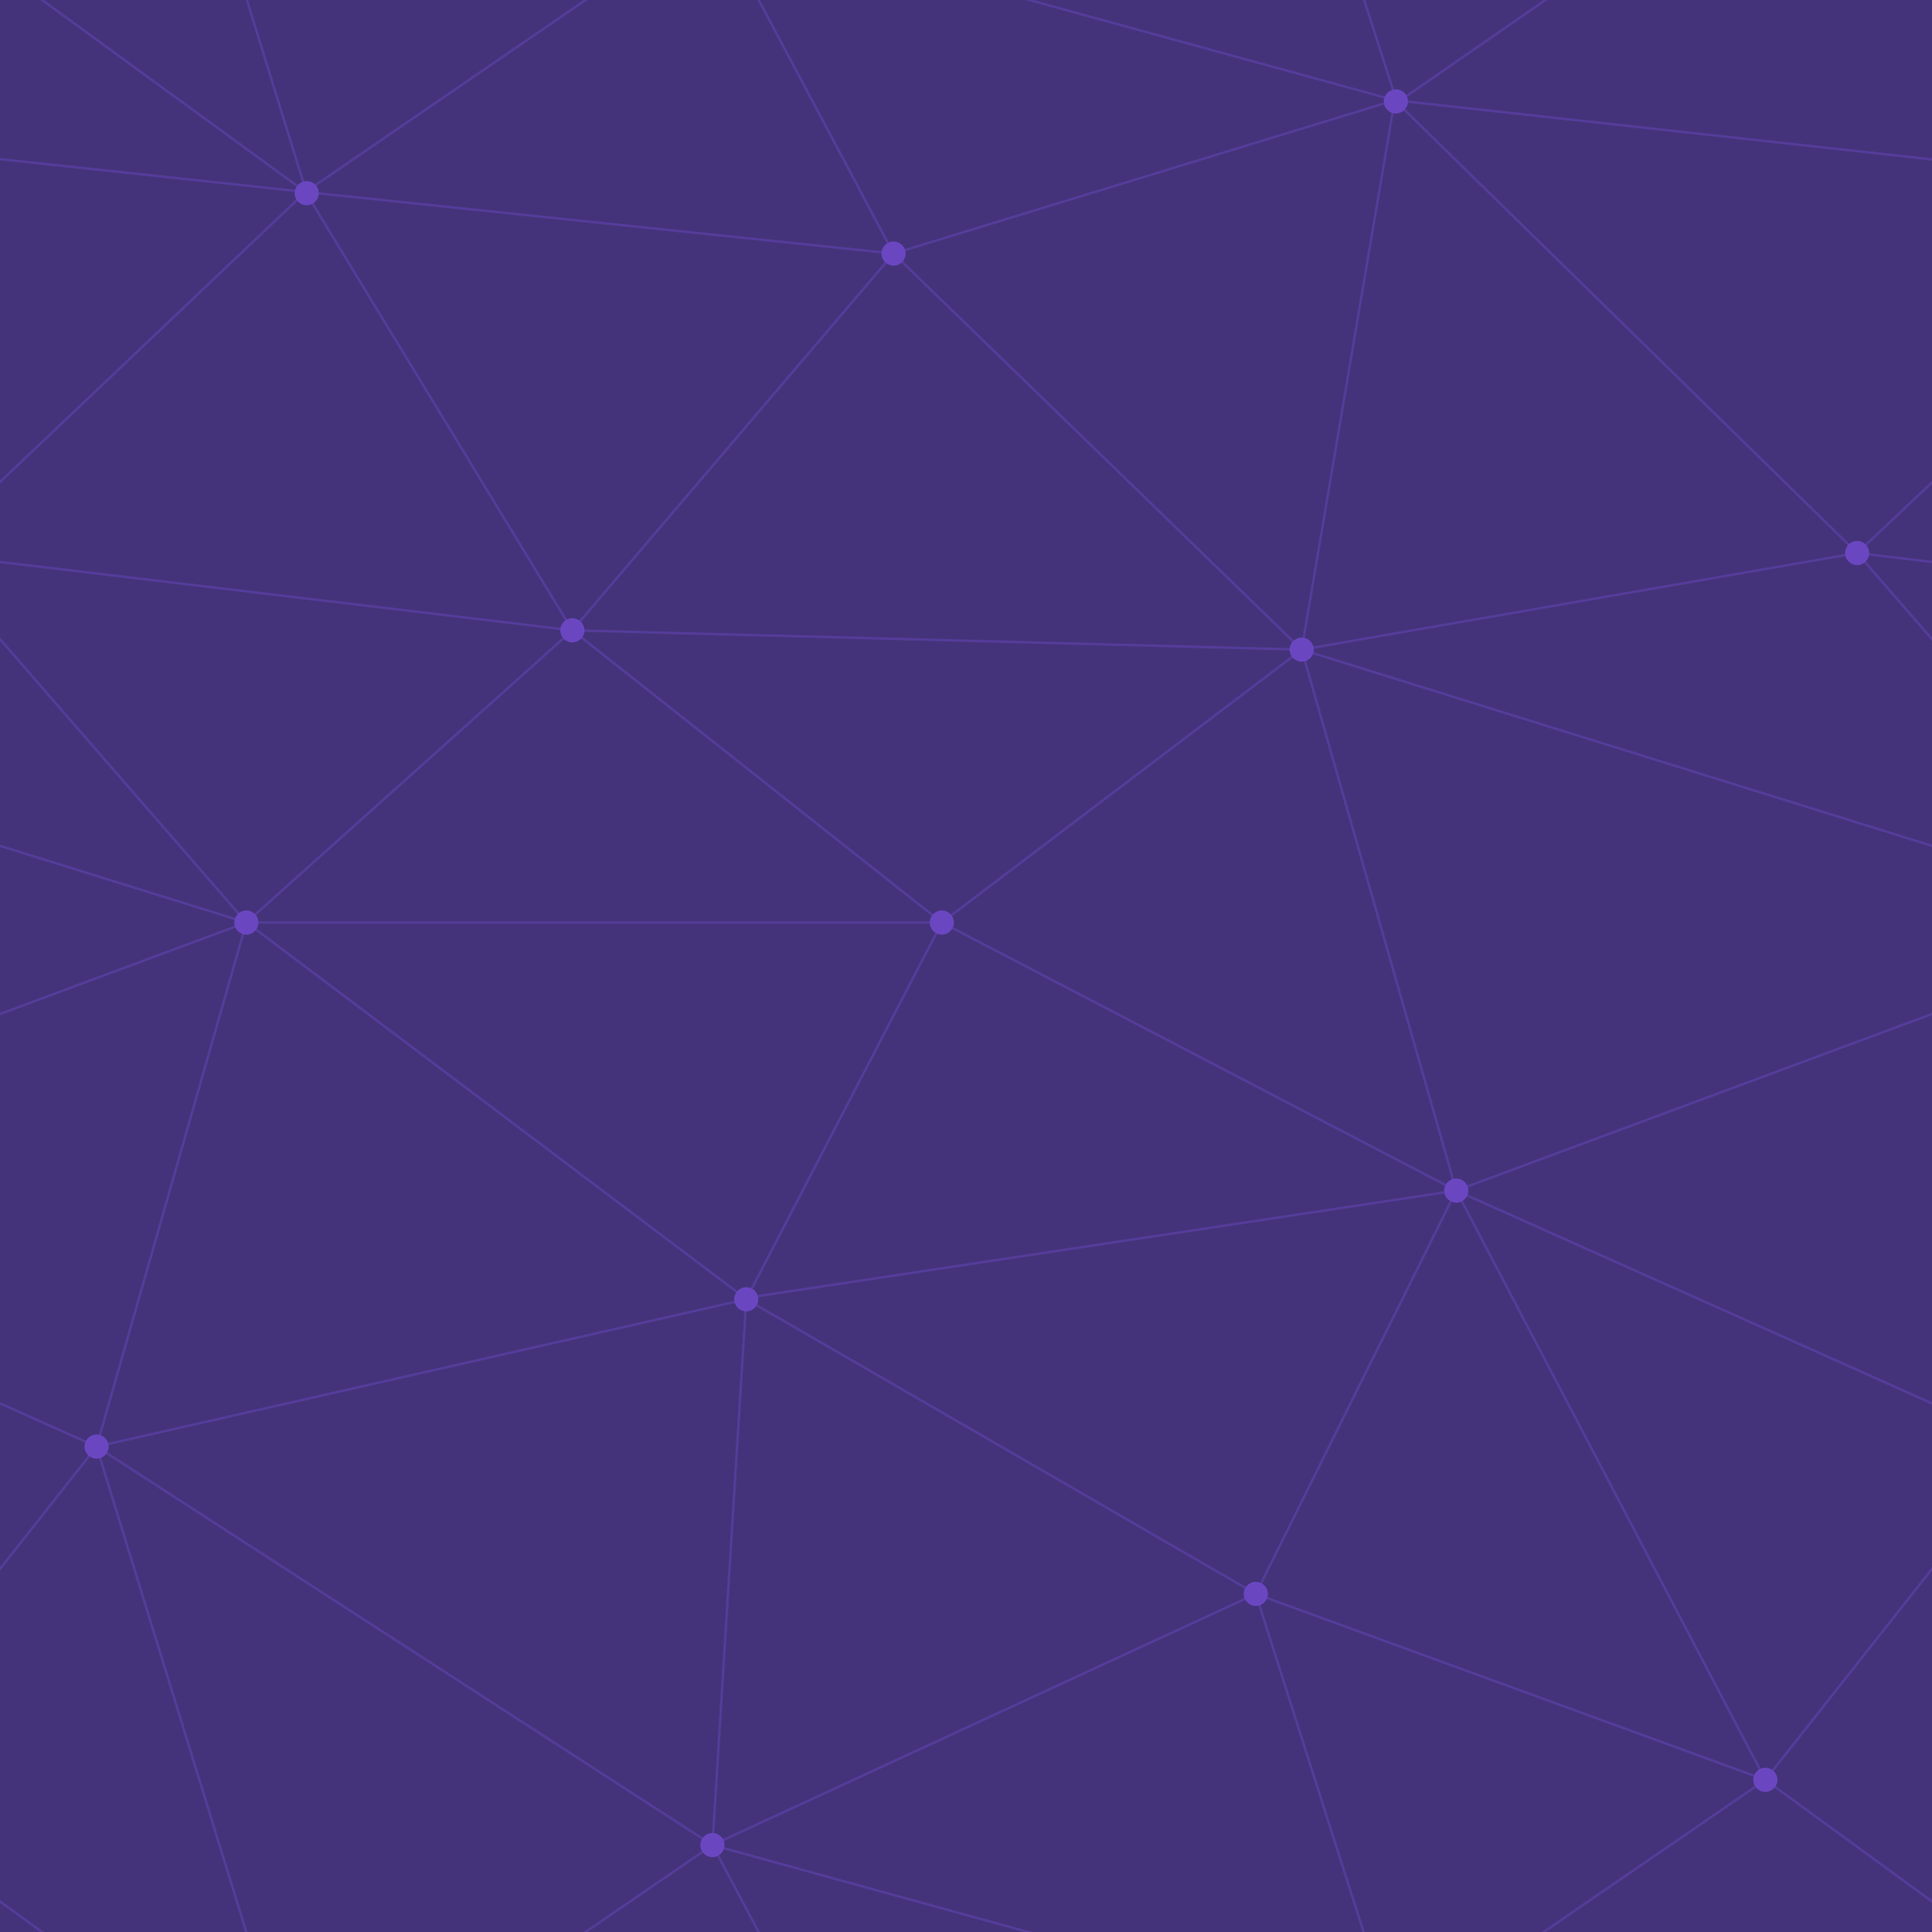
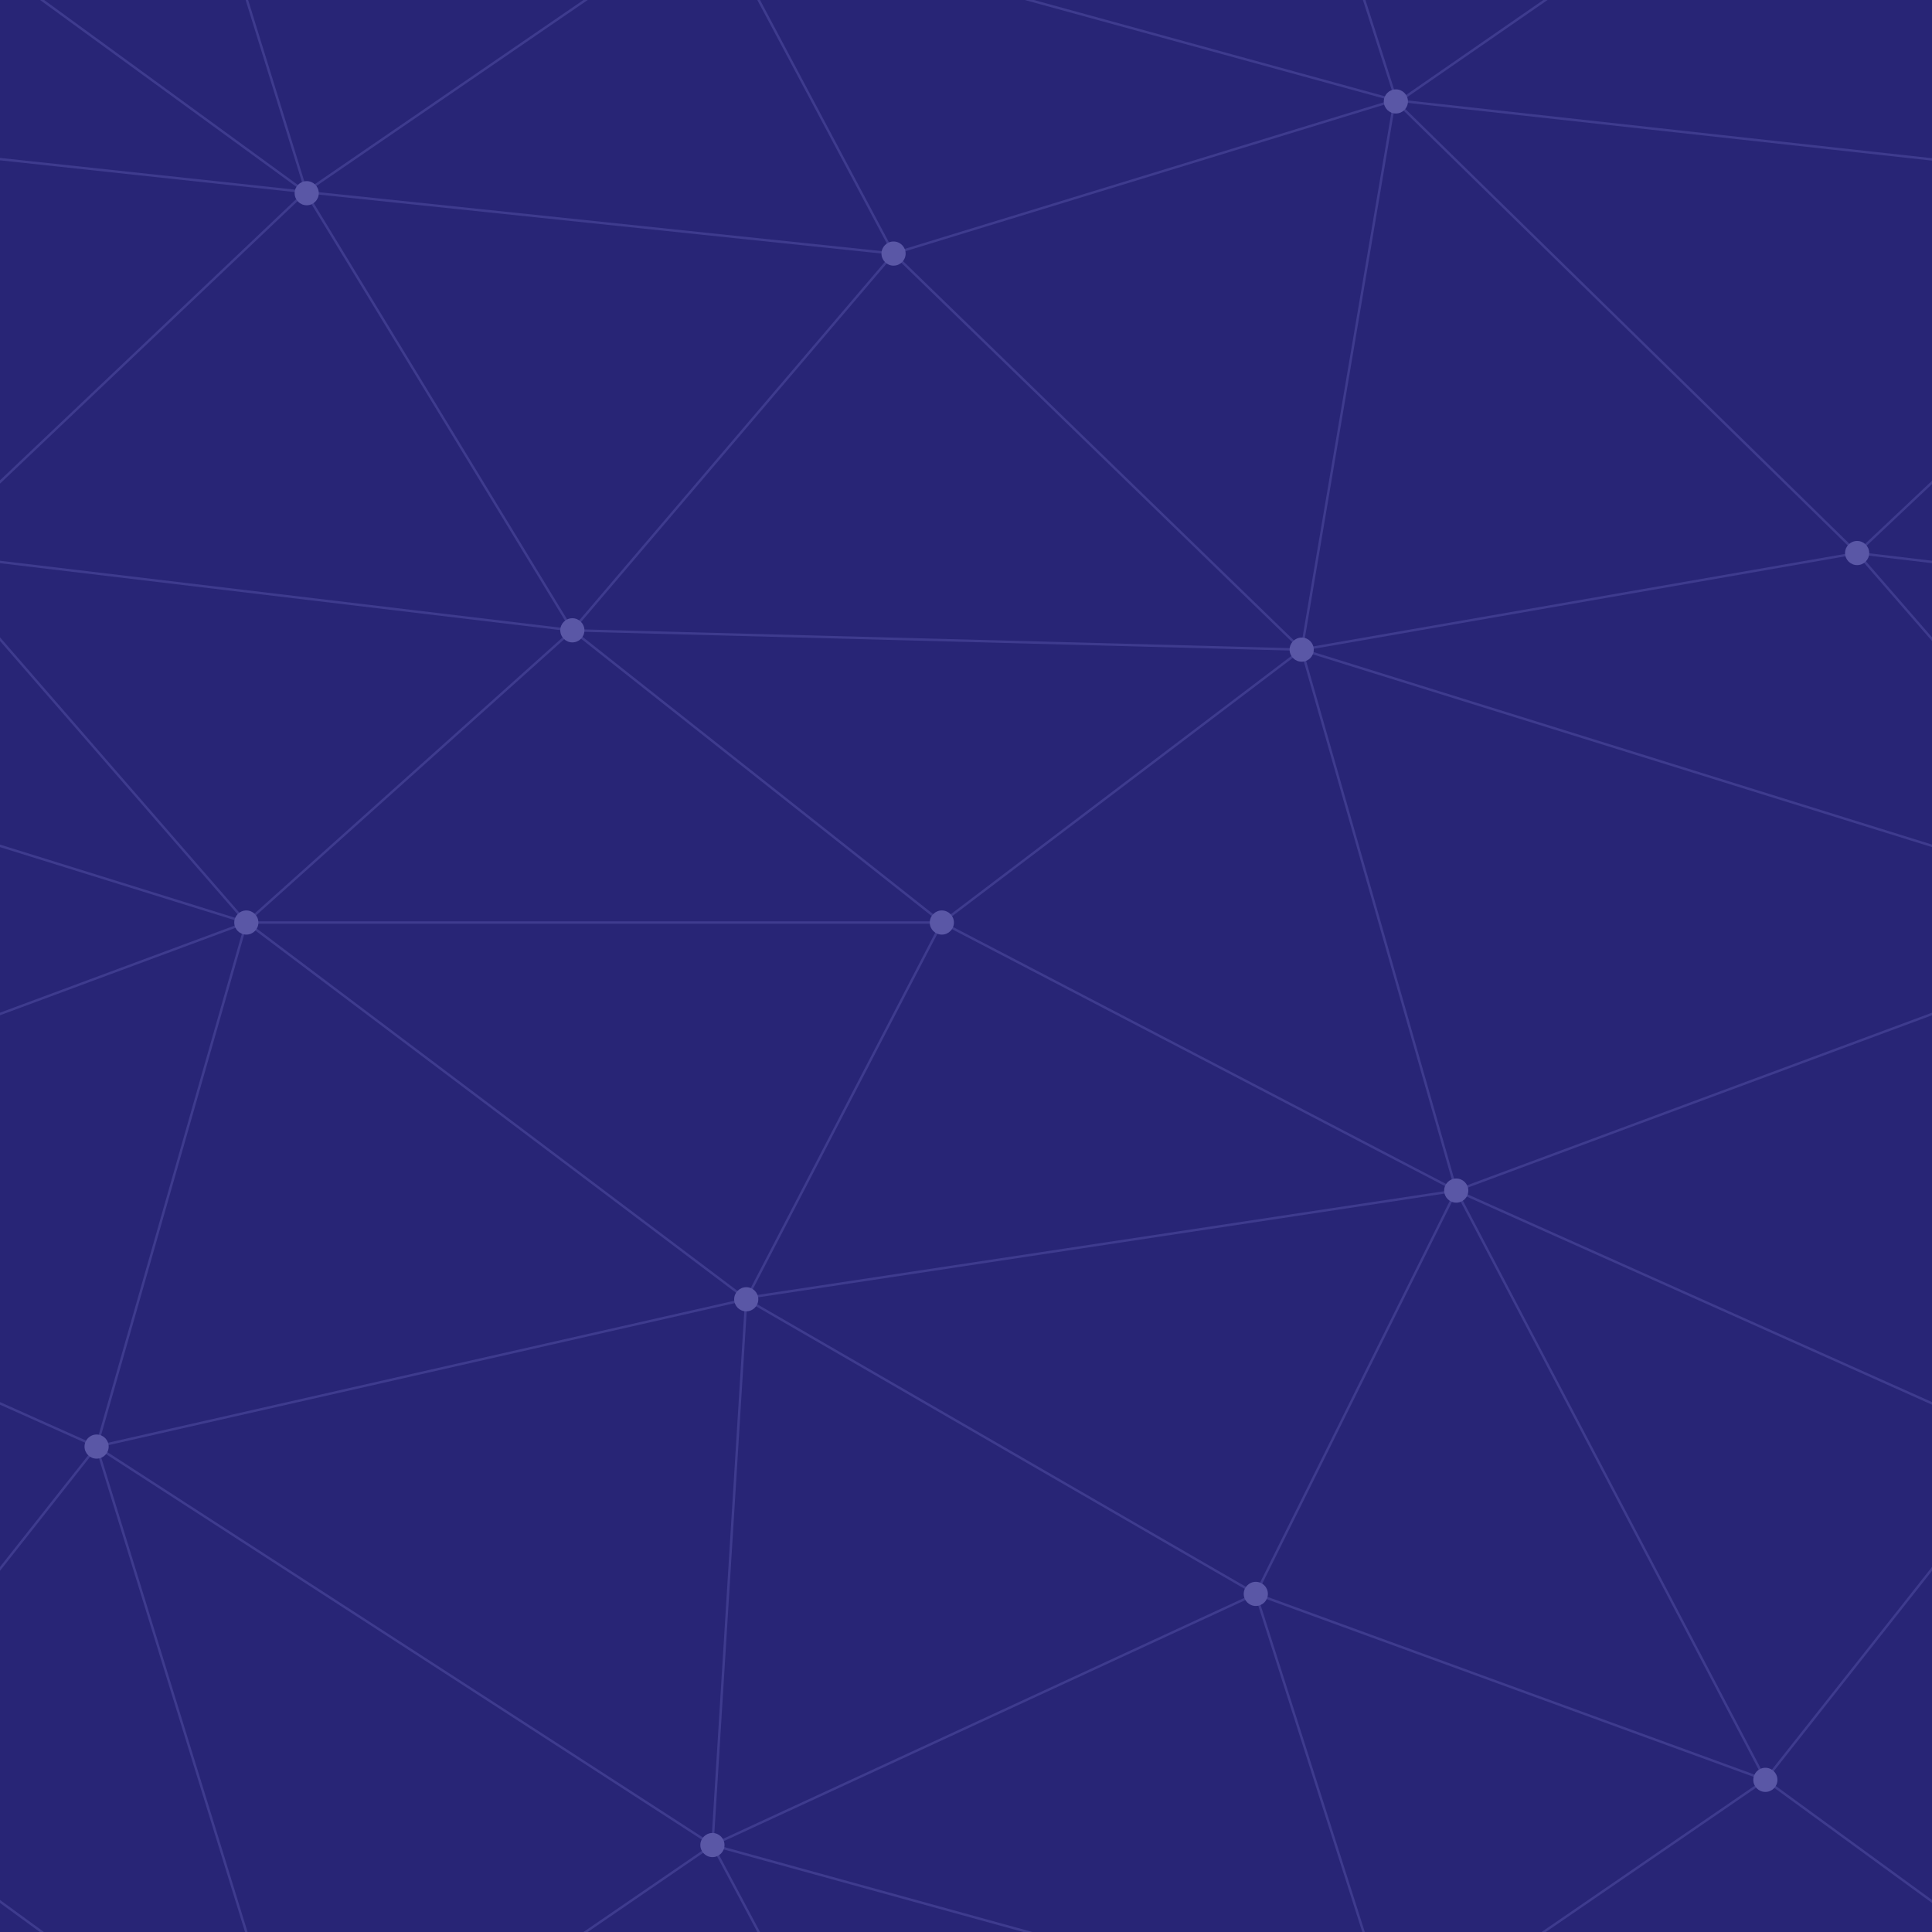
<svg xmlns="http://www.w3.org/2000/svg" width="400" height="400" viewBox="0 0 800 800">
-   <rect fill="#44337a" width="800" height="800" />
-   <g fill="none" stroke="#553c9a" stroke-width="1">
+   <rect fill="#282576" width="800" height="800" />
+   <g fill="none" stroke="#3e3b8e" stroke-width="1">
    <path d="M769 229L1037 260.9M927 880L731 737 520 660 309 538 40 599 295 764 126.5 879.5 40 599-197 493 102 382-31 229 126.5 79.5-69-63" />
    <path d="M-31 229L237 261 390 382 603 493 308.5 537.5 101.5 381.5M370 905L295 764" />
    <path d="M520 660L578 842 731 737 840 599 603 493 520 660 295 764 309 538 390 382 539 269 769 229 577.5 41.5 370 105 295 -36 126.5 79.5 237 261 102 382 40 599 -69 737 127 880" />
    <path d="M520-140L578.5 42.5 731-63M603 493L539 269 237 261 370 105M902 382L539 269M390 382L102 382" />
    <path d="M-222 42L126.5 79.5 370 105 539 269 577.5 41.5 927 80 769 229 902 382 603 493 731 737M295-36L577.5 41.5M578 842L295 764M40-201L127 80M102 382L-261 269" />
  </g>
-   <g fill="#6b46c1">
+   <g fill="#5a57a6">
    <circle cx="769" cy="229" r="5" />
    <circle cx="539" cy="269" r="5" />
    <circle cx="603" cy="493" r="5" />
    <circle cx="731" cy="737" r="5" />
    <circle cx="520" cy="660" r="5" />
    <circle cx="309" cy="538" r="5" />
    <circle cx="295" cy="764" r="5" />
    <circle cx="40" cy="599" r="5" />
    <circle cx="102" cy="382" r="5" />
    <circle cx="127" cy="80" r="5" />
    <circle cx="370" cy="105" r="5" />
    <circle cx="578" cy="42" r="5" />
    <circle cx="237" cy="261" r="5" />
    <circle cx="390" cy="382" r="5" />
  </g>
</svg>
